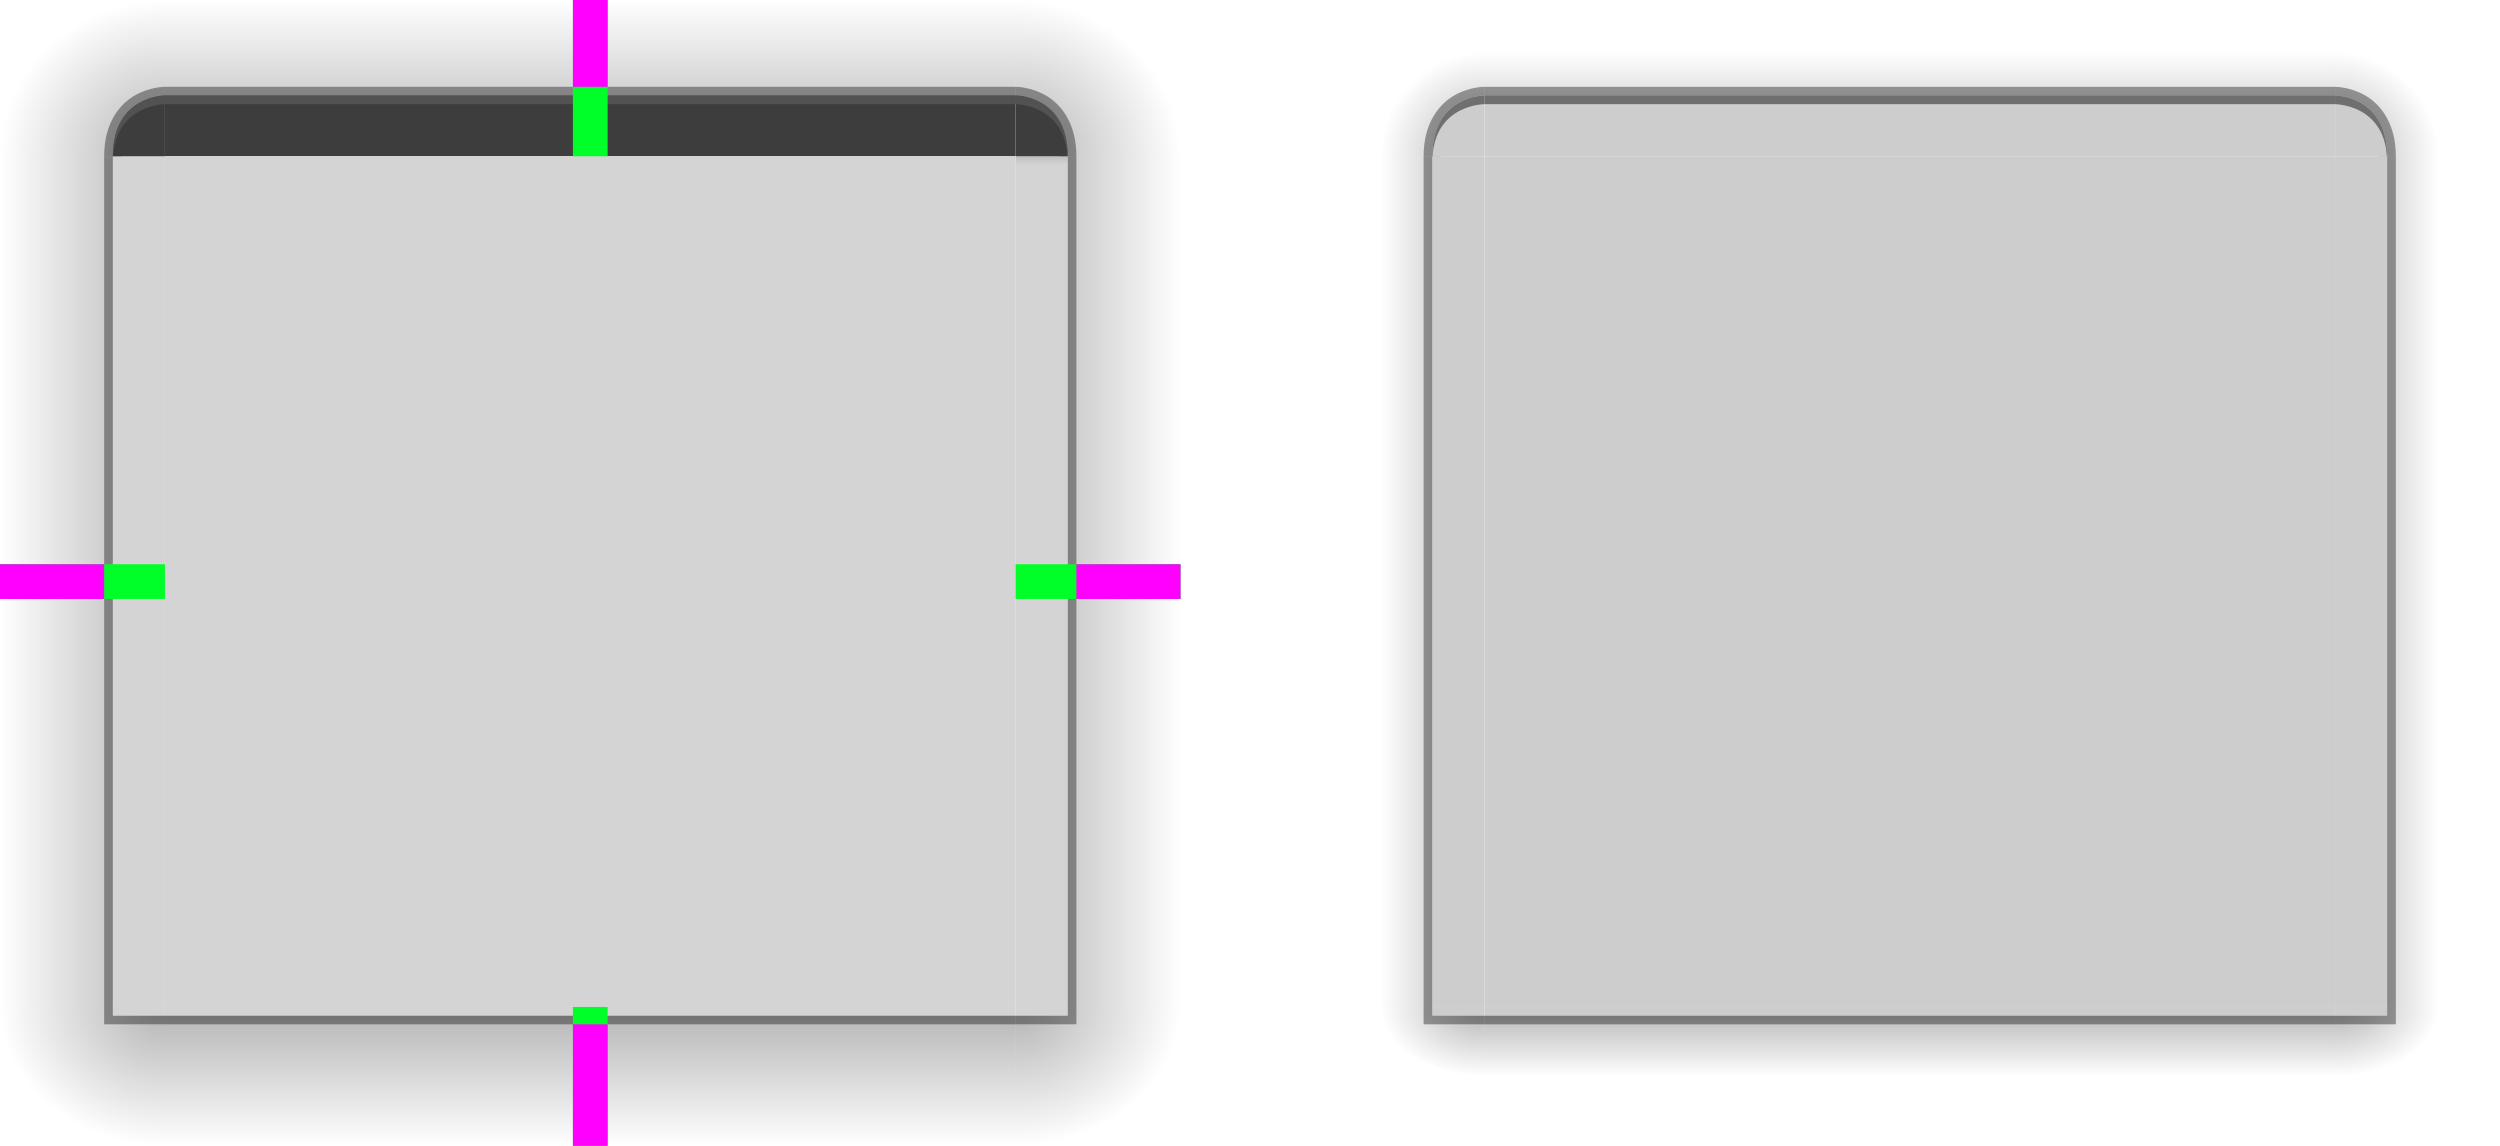
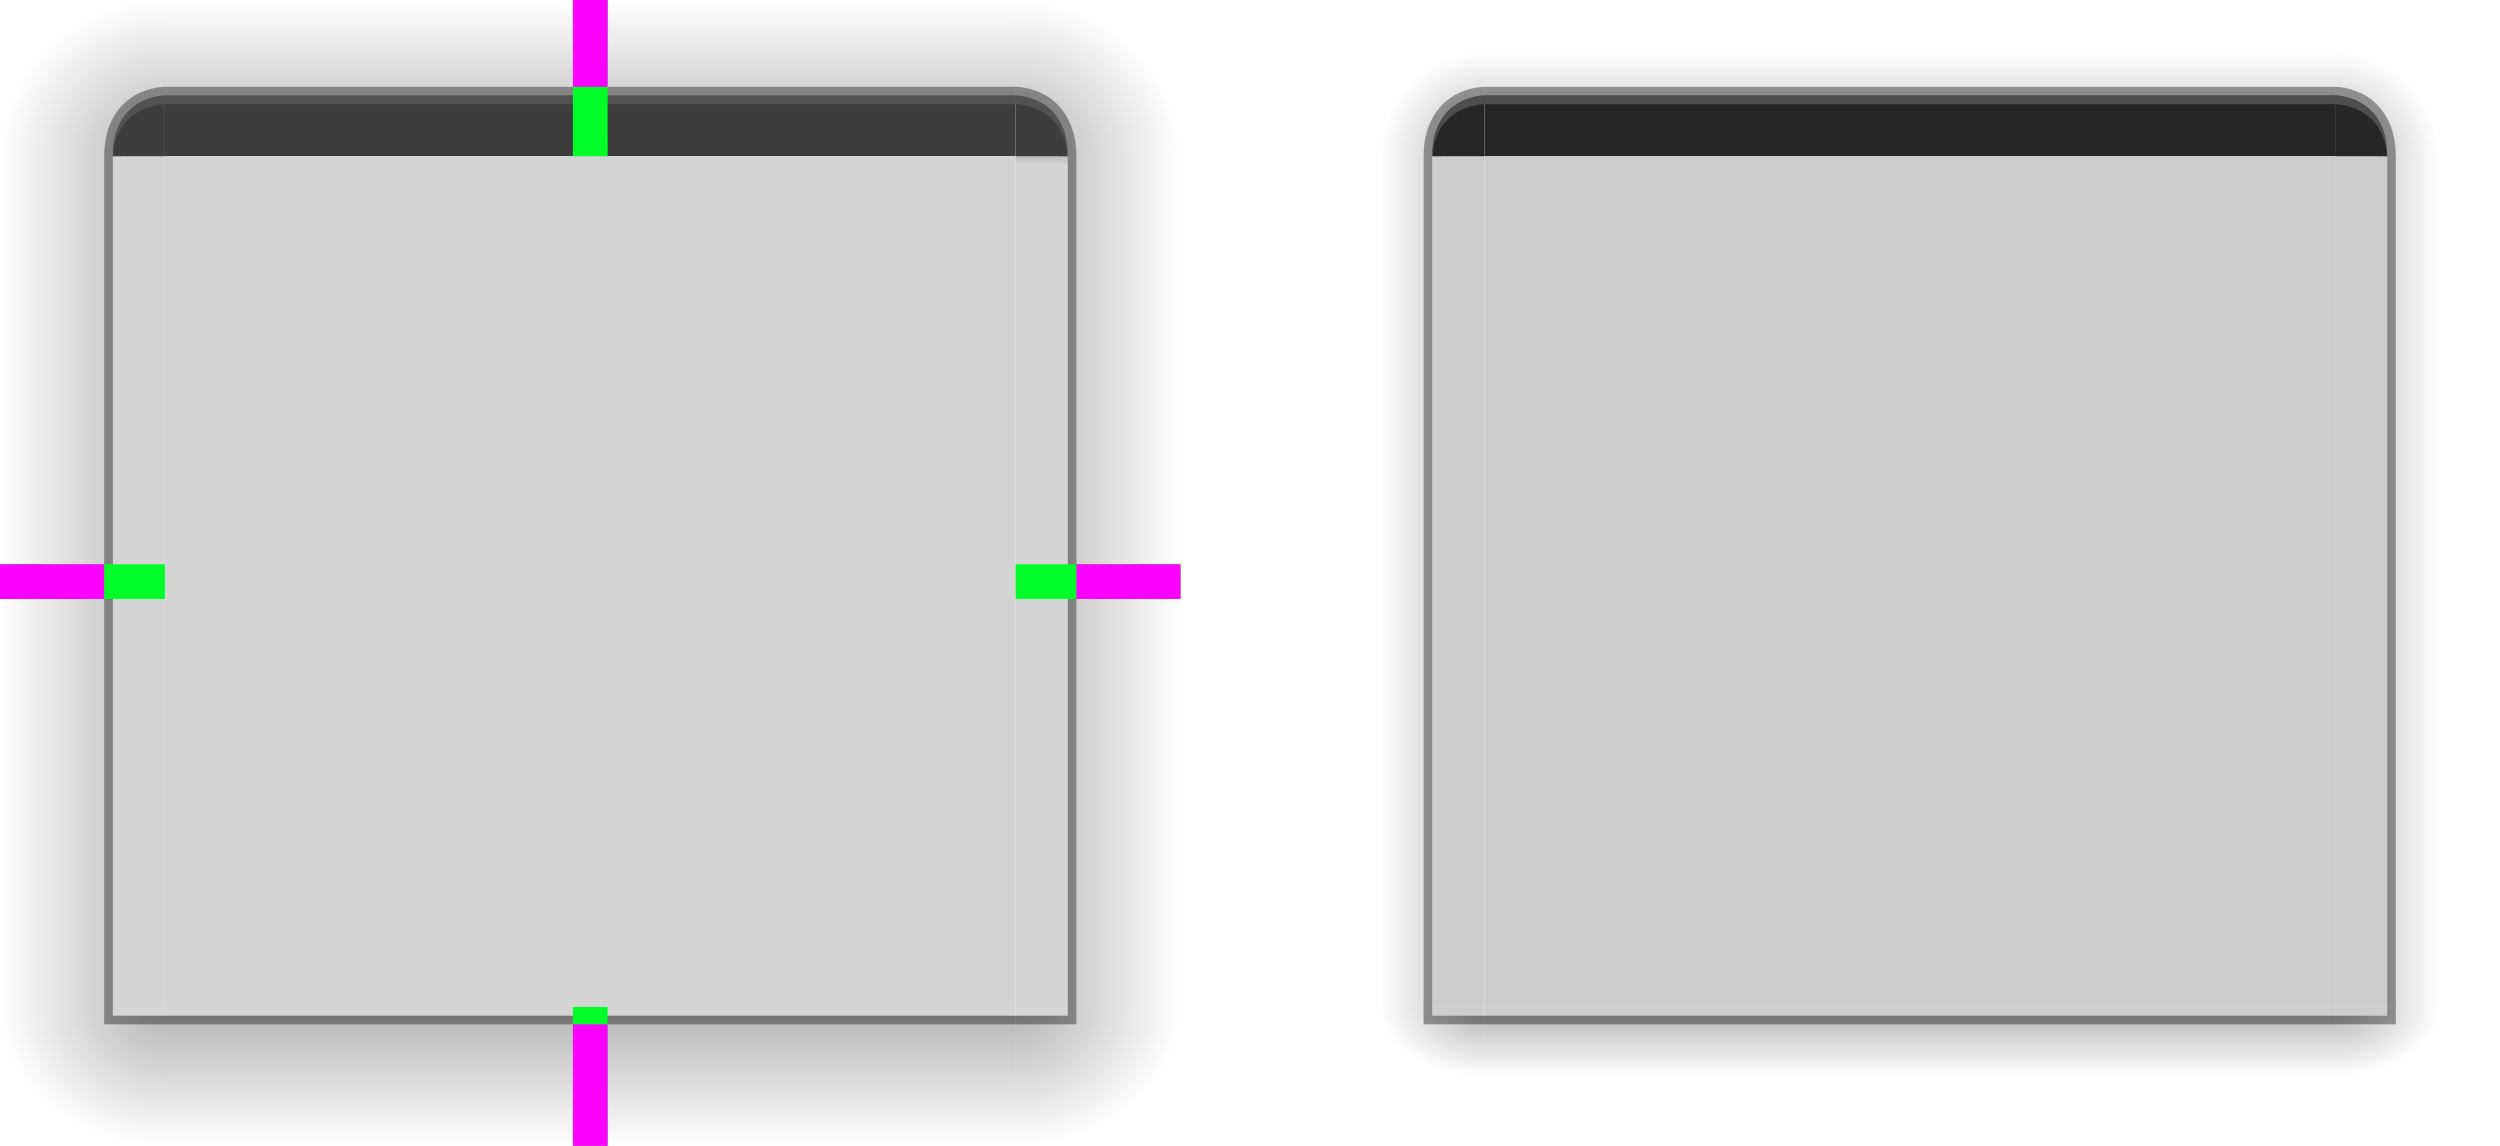
<svg xmlns="http://www.w3.org/2000/svg" xmlns:xlink="http://www.w3.org/1999/xlink" width="288" height="132" version="1.1" id="svg59">
  <defs id="defs4">
    <linearGradient id="linearGradient8">
      <stop style="stop-color:#024aba;stop-opacity:1;" offset="0" id="stop8" />
      <stop style="stop-color:#0d6efd;stop-opacity:1;" offset="1" id="stop7" />
    </linearGradient>
    <linearGradient id="linearGradient70">
      <stop style="stop-color:#2e2e2e;stop-opacity:1;" offset="0" id="stop69" />
      <stop style="stop-color:#323232;stop-opacity:1;" offset="1" id="stop70" />
    </linearGradient>
    <linearGradient id="linearGradient68">
      <stop style="stop-color:#2e2e2e;stop-opacity:1;" offset="0" id="stop68" />
      <stop style="stop-color:#323232;stop-opacity:1;" offset="1" id="stop67" />
    </linearGradient>
    <linearGradient id="linearGradient65">
      <stop style="stop-color:#d4d4d4;stop-opacity:1;" offset="0" id="stop64" />
      <stop style="stop-color:#232323;stop-opacity:1;" offset="1" id="stop65" />
    </linearGradient>
    <linearGradient id="linearGradient63">
      <stop style="stop-color:#2e2e2e;stop-opacity:1;" offset="0" id="stop62" />
      <stop style="stop-color:#232323;stop-opacity:1;" offset="1" id="stop63" />
    </linearGradient>
    <linearGradient id="linearGradient60">
      <stop style="stop-color:#404040;stop-opacity:1;" offset="0" id="stop59" />
      <stop style="stop-color:#cdcdcd;stop-opacity:1" offset="1" id="stop60" />
    </linearGradient>
    <linearGradient id="linearGradient921">
      <stop style="stop-color:#2e2e2e;stop-opacity:1;" offset="0" id="stop1" />
      <stop style="stop-color:#323232;stop-opacity:1;" offset="1" id="stop2" />
    </linearGradient>
    <linearGradient id="linearGradient988">
      <stop style="stop-color:#000000;stop-opacity:1" offset="0" id="stop3" />
      <stop style="stop-color:#000000;stop-opacity:0" offset="1" id="stop4" />
    </linearGradient>
    <linearGradient id="linearGradient1054" x1="155" x2="155" y1="956.362" y2="972.362" gradientUnits="userSpaceOnUse" xlink:href="#linearGradient988" />
    <radialGradient id="radialGradient1070" cx="105.5" cy="945.736" r="12.5" fx="105.5" fy="945.736" gradientTransform="matrix(-1.520004,-4.3288497e-6,3.6453168e-6,-1.279993,252.357,1414.536)" gradientUnits="userSpaceOnUse" xlink:href="#linearGradient988" />
    <linearGradient id="linearGradient1078" x1="92" x2="73" y1="892.362" y2="892.362" gradientUnits="userSpaceOnUse" xlink:href="#linearGradient988" />
    <radialGradient id="radialGradient1094" cx="108.639" cy="851.362" r="12.5" fx="108.639" fy="851.362" gradientTransform="matrix(3.0371146e-5,-1.439995,1.519976,3.2058027e-5,-1202.054,246.4123)" gradientUnits="userSpaceOnUse" xlink:href="#linearGradient988" />
    <linearGradient id="linearGradient938" x1="92" x2="73" y1="892.362" y2="892.362" gradientUnits="userSpaceOnUse" xlink:href="#linearGradient988" />
    <radialGradient id="radialGradient942" cx="105.5" cy="945.736" r="12.5" fx="105.5" fy="945.736" gradientTransform="matrix(-1.520006,0,0,-1.279988,252.3607,1414.531)" gradientUnits="userSpaceOnUse" xlink:href="#linearGradient988" />
    <radialGradient id="radialGradient946" cx="108.639" cy="851.362" r="12.5" fx="108.639" fy="851.362" gradientTransform="matrix(1.9562746e-5,-1.439997,1.519977,2.0649299e-5,-1202.053,246.4222)" gradientUnits="userSpaceOnUse" xlink:href="#linearGradient988" />
    <linearGradient id="linearGradient872" x1="190" x2="190" y1="843.362" y2="835.362" gradientUnits="userSpaceOnUse" xlink:href="#linearGradient8" />
    <linearGradient id="linearGradient874" x1="101" x2="101" y1="843.362" y2="835.362" gradientUnits="userSpaceOnUse" xlink:href="#linearGradient68" />
    <linearGradient id="linearGradient876" x1="92" x2="92" y1="843.362" y2="835.362" gradientUnits="userSpaceOnUse" xlink:href="#linearGradient8" />
    <linearGradient id="linearGradient912" x1="92" x2="92" y1="854.362" y2="846.362" gradientUnits="userSpaceOnUse" xlink:href="#linearGradient63" />
    <linearGradient id="linearGradient914" x1="190" x2="190" y1="854.362" y2="846.362" gradientUnits="userSpaceOnUse" xlink:href="#linearGradient65" />
    <linearGradient id="linearGradient934" x1="92" x2="92" y1="91" y2="83" gradientUnits="userSpaceOnUse" xlink:href="#linearGradient60" />
    <linearGradient id="linearGradient895" x1="102" x2="102" y1="842.362" y2="824.362" gradientUnits="userSpaceOnUse" xlink:href="#linearGradient988" />
    <linearGradient id="linearGradient969" x1="92" x2="80" y1="892.362" y2="892.362" gradientUnits="userSpaceOnUse" xlink:href="#linearGradient988" />
    <linearGradient id="linearGradient975" x1="102" x2="102" y1="842.362" y2="830.362" gradientUnits="userSpaceOnUse" xlink:href="#linearGradient988" />
    <linearGradient id="linearGradient977" x1="155" x2="155" y1="956.362" y2="964.362" gradientUnits="userSpaceOnUse" xlink:href="#linearGradient988" />
    <radialGradient id="radialGradient979" cx="105.5" cy="945.736" r="12.5" fx="105.5" fy="945.736" gradientTransform="matrix(-0.9600037,0,0,-0.6400008,193.2804,809.2717)" gradientUnits="userSpaceOnUse" xlink:href="#linearGradient988" />
    <radialGradient id="radialGradient981" cx="108.639" cy="851.362" r="12.5" fx="108.639" fy="851.362" gradientTransform="matrix(-1.8738569e-7,-0.9599954,0.9599673,-1.8738022e-7,-725.2801,194.293)" gradientUnits="userSpaceOnUse" xlink:href="#linearGradient988" />
    <linearGradient id="linearGradient985" x1="92" x2="80" y1="892.362" y2="892.362" gradientUnits="userSpaceOnUse" xlink:href="#linearGradient988" />
    <radialGradient id="radialGradient989" cx="105.5" cy="945.736" r="12.5" fx="105.5" fy="945.736" gradientTransform="matrix(-0.9600061,-9.1080919e-6,6.0719324e-6,-0.6399905,193.275,809.2631)" gradientUnits="userSpaceOnUse" xlink:href="#linearGradient988" />
    <radialGradient id="radialGradient991" cx="108.639" cy="851.362" r="12.5" fx="108.639" fy="851.362" gradientTransform="matrix(2.1782737e-5,-0.9599968,0.9599779,2.1782308e-5,-725.2913,194.2745)" gradientUnits="userSpaceOnUse" xlink:href="#linearGradient988" />
  </defs>
  <g id="decoration-left" style="opacity:1" transform="translate(-73,-835.3622)">
    <path style="opacity:0.3;fill:url(#linearGradient1078)" d="M 73,853.362 V 951.362 H 86 V 853.362 Z" id="path4" />
    <path style="fill:#d4d4d4;fill-opacity:1" d="M 92,951.362 V 853.362 H 86 V 951.362 Z" id="path5" />
    <path style="opacity:0.37" d="M 86,951.362 V 853.362 H 85 V 951.362 Z" id="path6" />
  </g>
  <g id="decoration-top" transform="translate(-82,-824.3622)">
    <path style="fill:#3d3d3d;fill-opacity:1" d="M 101.001,842.362 H 199 V 835.362 H 101 Z" id="path7" />
    <path style="opacity:0.3;fill:url(#linearGradient895)" d="M 199,824.362 H 101 V 835.362 H 199 Z" id="path8" />
    <path style="opacity:0.8;fill:#575757;fill-opacity:1" transform="translate(0,752.3622)" d="M 101,83 V 84 H 199 V 83 Z" id="path9" />
    <path style="opacity:0.37" d="M 101,834.362 V 835.362 H 199 V 834.362 Z" id="path10" />
  </g>
  <g id="decoration-bottom" transform="translate(-82,-840.3622)">
    <path style="opacity:0.3;fill:url(#linearGradient1054)" d="M 101,972.362 H 199 V 957.362 H 101 Z" id="path11" />
    <path style="fill:#d4d4d4;fill-opacity:1" d="M 198.999,956.362 H 101 V 957.362 H 199 Z" id="path12" />
    <path style="opacity:0.37" d="M 198.999,957.362 H 101 V 958.362 H 199 Z" id="path13" />
  </g>
  <g id="decoration-bottomleft" transform="translate(-73,-840.3622)">
    <path style="opacity:0.3;fill:url(#radialGradient1070)" transform="translate(0,752.3622)" d="M 73,204 V 220 H 92 V 205 H 86 V 204 Z" id="path14" />
    <path style="fill:#d4d4d4;fill-opacity:1" d="M 92,957.362 H 86 V 956.362 H 92 Z" id="path15" />
    <path style="opacity:0.37" transform="translate(0,752.3622)" d="M 85,204 V 205 206 H 92 V 205 H 86 V 204 Z" id="path16" />
  </g>
  <g id="decoration-topleft" transform="translate(-73,-824.3622)">
    <path style="opacity:0.3;fill:url(#radialGradient1094)" transform="translate(0,752.3622)" d="M 73,72 V 90 H 86 V 90 C 86,83 92,83 92,83 V 72 Z" id="path17" />
    <path style="opacity:0.37" transform="translate(0,752.3622)" d="M 92,82 C 92,82 90.247,81.991 88.496,83.012 86.745,84.033 85,86.214 85,90 V 90 H 87 V 90 C 87,86.786 88.255,85.469 89.504,84.74 90.753,84.011 92,84 92,84 V 84 Z" id="path18" />
    <path style="fill:#3d3d3d;fill-opacity:1" d="M 92,835.362 H 92 C 92,835.362 86,835.362 86,842.362 V 842.362 H 92 Z" id="path19" />
    <path style="opacity:0.8;fill:#575757;fill-opacity:1" transform="translate(0,752.3622)" d="M 92,83 C 92,83 86,83 86,90 H 86.035 C 86.404,84.019 92,84 92,84 Z" id="path20" />
  </g>
  <g id="decoration-right" transform="matrix(-1,0,0,1,209,-835.3622)">
    <path style="opacity:0.3;fill:url(#linearGradient938)" d="M 73,853.362 V 951.362 H 86 V 853.362 Z" id="path21" />
    <path style="fill:url(#linearGradient914)" d="M 92,951.362 V 853.362 H 86 V 951.362 Z" id="path22" />
    <path style="opacity:0.37" d="M 86,951.362 V 853.362 H 85 V 951.362 Z" id="path23" />
  </g>
  <g id="decoration-bottomright" transform="matrix(-1,0,0,1,209,-840.3622)">
    <path style="opacity:0.3;fill:url(#radialGradient942)" transform="translate(0,752.3622)" d="M 73,204 V 220 H 92 V 205 H 86 V 204 Z" id="path24" />
    <path style="fill:#d4d4d4;fill-opacity:1" d="M 92,957.362 H 86 V 956.362 H 92 Z" id="path25" />
    <path style="opacity:0.37" transform="translate(0,752.3622)" d="M 85,204 V 205 206 H 92 V 205 H 86 V 204 Z" id="path26" />
  </g>
  <g id="decoration-topright" transform="matrix(-1,0,0,1,209,-824.3622)">
    <path style="opacity:0.3;fill:url(#radialGradient946)" transform="translate(0,752.3622)" d="M 73,72 V 90 H 86 V 90 C 86,83 92,83 92,83 V 72 Z" id="path27" />
    <path style="opacity:0.37" transform="translate(0,752.3622)" d="M 92,82 C 92,82 90.247,81.991 88.496,83.012 86.745,84.033 85,86.214 85,90 V 90 H 87 V 90 C 87,86.786 88.255,85.469 89.504,84.74 90.753,84.011 92,84 92,84 V 84 Z" id="path28" />
    <path style="fill:#3d3d3d;fill-opacity:1" d="M 92,835.362 H 92 C 92,835.362 86,835.362 86,842.362 V 842.362 H 92 Z" id="path29" />
    <path style="opacity:0.8;fill:#575757;fill-opacity:1" transform="translate(0,752.3622)" d="M 92,83 C 92,83 86,83 86,90 H 86.035 C 86.404,84.019 92,84 92,84 Z" id="path30" />
  </g>
  <g id="decoration-center" transform="translate(-73,-72)">
    <path style="fill:#d4d4d4;fill-opacity:1" d="M 92,90 H 190 V 188 H 92 Z" id="path31" />
  </g>
  <rect id="hint-stretch-borders" style="fill:#ff0000" width="4" height="4" x="11" y="-27" />
  <rect id="hint-top-margin" style="fill:#00ff29" width="4" height="18" x="66" y="0" />
  <rect id="shadow-hint-top-margin" style="fill:#ff00ff" width="4" height="10" x="66" y="0" />
  <rect id="hint-bottom-margin" style="fill:#00ff29" width="4" height="16" x="66" y="116" />
  <rect id="shadow-hint-bottom-margin" style="fill:#ff00ff" width="4" height="14" x="66" y="118" />
  <rect id="hint-right-margin" style="fill:#00ff29" width="4" height="19" x="65" y="-136" transform="rotate(90)" />
  <rect id="shadow-hint-right-margin" style="fill:#ff00ff" width="12" height="4" x="124" y="65" />
  <rect id="hint-left-margin" style="fill:#00ff29" width="4" height="19" x="65" y="-19" transform="rotate(90)" />
  <rect id="shadow-hint-left-margin" style="fill:#ff00ff" width="12" height="4" x="0" y="65" />
  <g transform="translate(79,-835.3622)" style="opacity:1" id="decoration-inactive-left">
    <path d="M 73,853.362 V 951.362 H 86 V 853.362 Z" style="opacity:0.3;fill:url(#linearGradient969)" id="path32" />
    <path d="M 92,951.362 V 853.362 H 86 V 951.362 Z" style="fill:#cdcdcd;fill-opacity:1" id="path33" />
    <path d="M 86,951.362 V 853.362 H 85 V 951.362 Z" style="opacity:0.37" id="path34" />
  </g>
  <g id="decoration-inactive-top" transform="translate(70,-824.3622)">
-     <path d="M 101.001,842.362 H 199 V 835.362 H 101 Z" style="fill:#cdcdcd;fill-opacity:1" id="path35" />
+     <path d="M 101.001,842.362 H 199 V 835.362 H 101 Z" style="fill:#262626;fill-opacity:1" id="path35" />
    <path d="M 199,824.362 H 101 V 835.362 H 199 Z" style="opacity:0.3;fill:url(#linearGradient975)" id="path36" />
    <path transform="translate(0,752.3622)" d="m 101,83 v 1 h 98 v -1 z" style="opacity:0.8;fill:#575757;fill-opacity:1" id="path37" />
    <path d="M 101,834.362 V 835.362 H 199 V 834.362 Z" style="opacity:0.37" id="path38" />
  </g>
  <g id="decoration-inactive-bottom" transform="translate(70,-840.3622)">
    <path d="M 101,972.362 H 199 V 957.362 H 101 Z" style="opacity:0.3;fill:url(#linearGradient977)" id="path39" />
    <path d="M 198.999,956.362 H 101 V 957.362 H 199 Z" style="fill:#cdcdcd;fill-opacity:1" id="path40" />
    <path d="M 198.999,957.362 H 101 V 958.362 H 199 Z" style="opacity:0.37" id="path41" />
  </g>
  <g id="decoration-inactive-bottomleft" transform="translate(79,-840.3622)">
    <path transform="translate(0,752.3622)" d="M 73,204 V 220 H 92 V 205 H 86 V 204 Z" style="opacity:0.3;fill:url(#radialGradient979)" id="path42" />
    <path d="M 92,957.362 H 86 V 956.362 H 92 Z" style="fill:#cdcdcd;fill-opacity:1" id="path43" />
    <path transform="translate(0,752.3622)" d="M 85,204 V 205 206 H 92 V 205 H 86 V 204 Z" style="opacity:0.37" id="path44" />
  </g>
  <g id="decoration-inactive-topleft" transform="translate(79,-824.3622)">
    <path transform="translate(0,752.3622)" d="M 73,72 V 90 H 86 V 90 C 86,83 92,83 92,83 V 72 Z" style="opacity:0.3;fill:url(#radialGradient981)" id="path45" />
    <path transform="translate(0,752.3622)" d="M 92,82 C 92,82 90.247,81.991 88.496,83.012 86.745,84.033 85,86.214 85,90 V 90 H 87 V 90 C 87,86.786 88.255,85.469 89.504,84.74 90.753,84.011 92,84 92,84 V 84 Z" style="opacity:0.37" id="path46" />
-     <path d="M 92,835.362 H 92 C 92,835.362 86,835.362 86,842.362 V 842.362 H 92 Z" style="fill:#cdcdcd;fill-opacity:1" id="path47" />
+     <path d="M 92,835.362 H 92 C 92,835.362 86,835.362 86,842.362 V 842.362 H 92 Z" style="fill:#262626;fill-opacity:1" id="path47" />
    <path transform="translate(0,752.3622)" d="M 92,83 C 92,83 86,83 86,90 H 86.035 C 86.404,84.019 92,84 92,84 Z" style="opacity:0.8;fill:#575757;fill-opacity:1" id="path48" />
  </g>
  <g id="decoration-inactive-right" transform="matrix(-1,0,0,1,361,-835.3622)">
    <path d="M 73,853.362 V 951.362 H 86 V 853.362 Z" style="opacity:0.3;fill:url(#linearGradient985)" id="path49" />
    <path d="M 92,951.362 V 853.362 H 86 V 951.362 Z" style="fill:#cdcdcd;fill-opacity:1" id="path50" />
    <path d="M 86,951.362 V 853.362 H 85 V 951.362 Z" style="opacity:0.37" id="path51" />
  </g>
  <g id="decoration-inactive-bottomright" transform="matrix(-1,0,0,1,361,-840.3622)">
    <path transform="translate(0,752.3622)" d="M 73,204 V 220 H 92 V 205 H 86 V 204 Z" style="opacity:0.3;fill:url(#radialGradient989)" id="path52" />
    <path d="M 92,957.362 H 86 V 956.362 H 92 Z" style="fill:#cdcdcd;fill-opacity:1" id="path53" />
    <path transform="translate(0,752.3622)" d="M 85,204 V 205 206 H 92 V 205 H 86 V 204 Z" style="opacity:0.37" id="path54" />
  </g>
  <g id="decoration-inactive-topright" transform="matrix(-1,0,0,1,361,-824.3622)">
    <path transform="translate(0,752.3622)" d="M 73,72 V 90 H 86 V 90 C 86,83 92,83 92,83 V 72 Z" style="opacity:0.3;fill:url(#radialGradient991)" id="path55" />
    <path transform="translate(0,752.3622)" d="M 92,82 C 92,82 90.247,81.991 88.496,83.012 86.745,84.033 85,86.214 85,90 V 90 H 87 V 90 C 87,86.786 88.255,85.469 89.504,84.74 90.753,84.011 92,84 92,84 V 84 Z" style="opacity:0.37" id="path56" />
-     <path d="M 92,835.362 H 92 C 92,835.362 86,835.362 86,842.362 V 842.362 H 92 Z" style="fill:#cdcdcd;fill-opacity:1" id="path57" />
+     <path d="M 92,835.362 H 92 C 92,835.362 86,835.362 86,842.362 V 842.362 H 92 Z" style="fill:#262626;fill-opacity:1" id="path57" />
    <path transform="translate(0,752.3622)" d="m 92,83 c 0,0 -6,0 -6,7 h 0.035 c 0.154,-2.498 1.219,-3.956 2.408,-4.807 C 90.102,84.006 92,84 92,84 Z" style="opacity:0.8;fill:#575757;fill-opacity:1" id="path58" />
  </g>
  <g id="decoration-inactive-center" transform="translate(79,-72)" style="fill:#434343;fill-opacity:1">
    <path d="M 92,90 H 190 V 188 H 92 Z" style="fill:#cdcdcd;fill-opacity:1" id="path59" />
  </g>
</svg>
